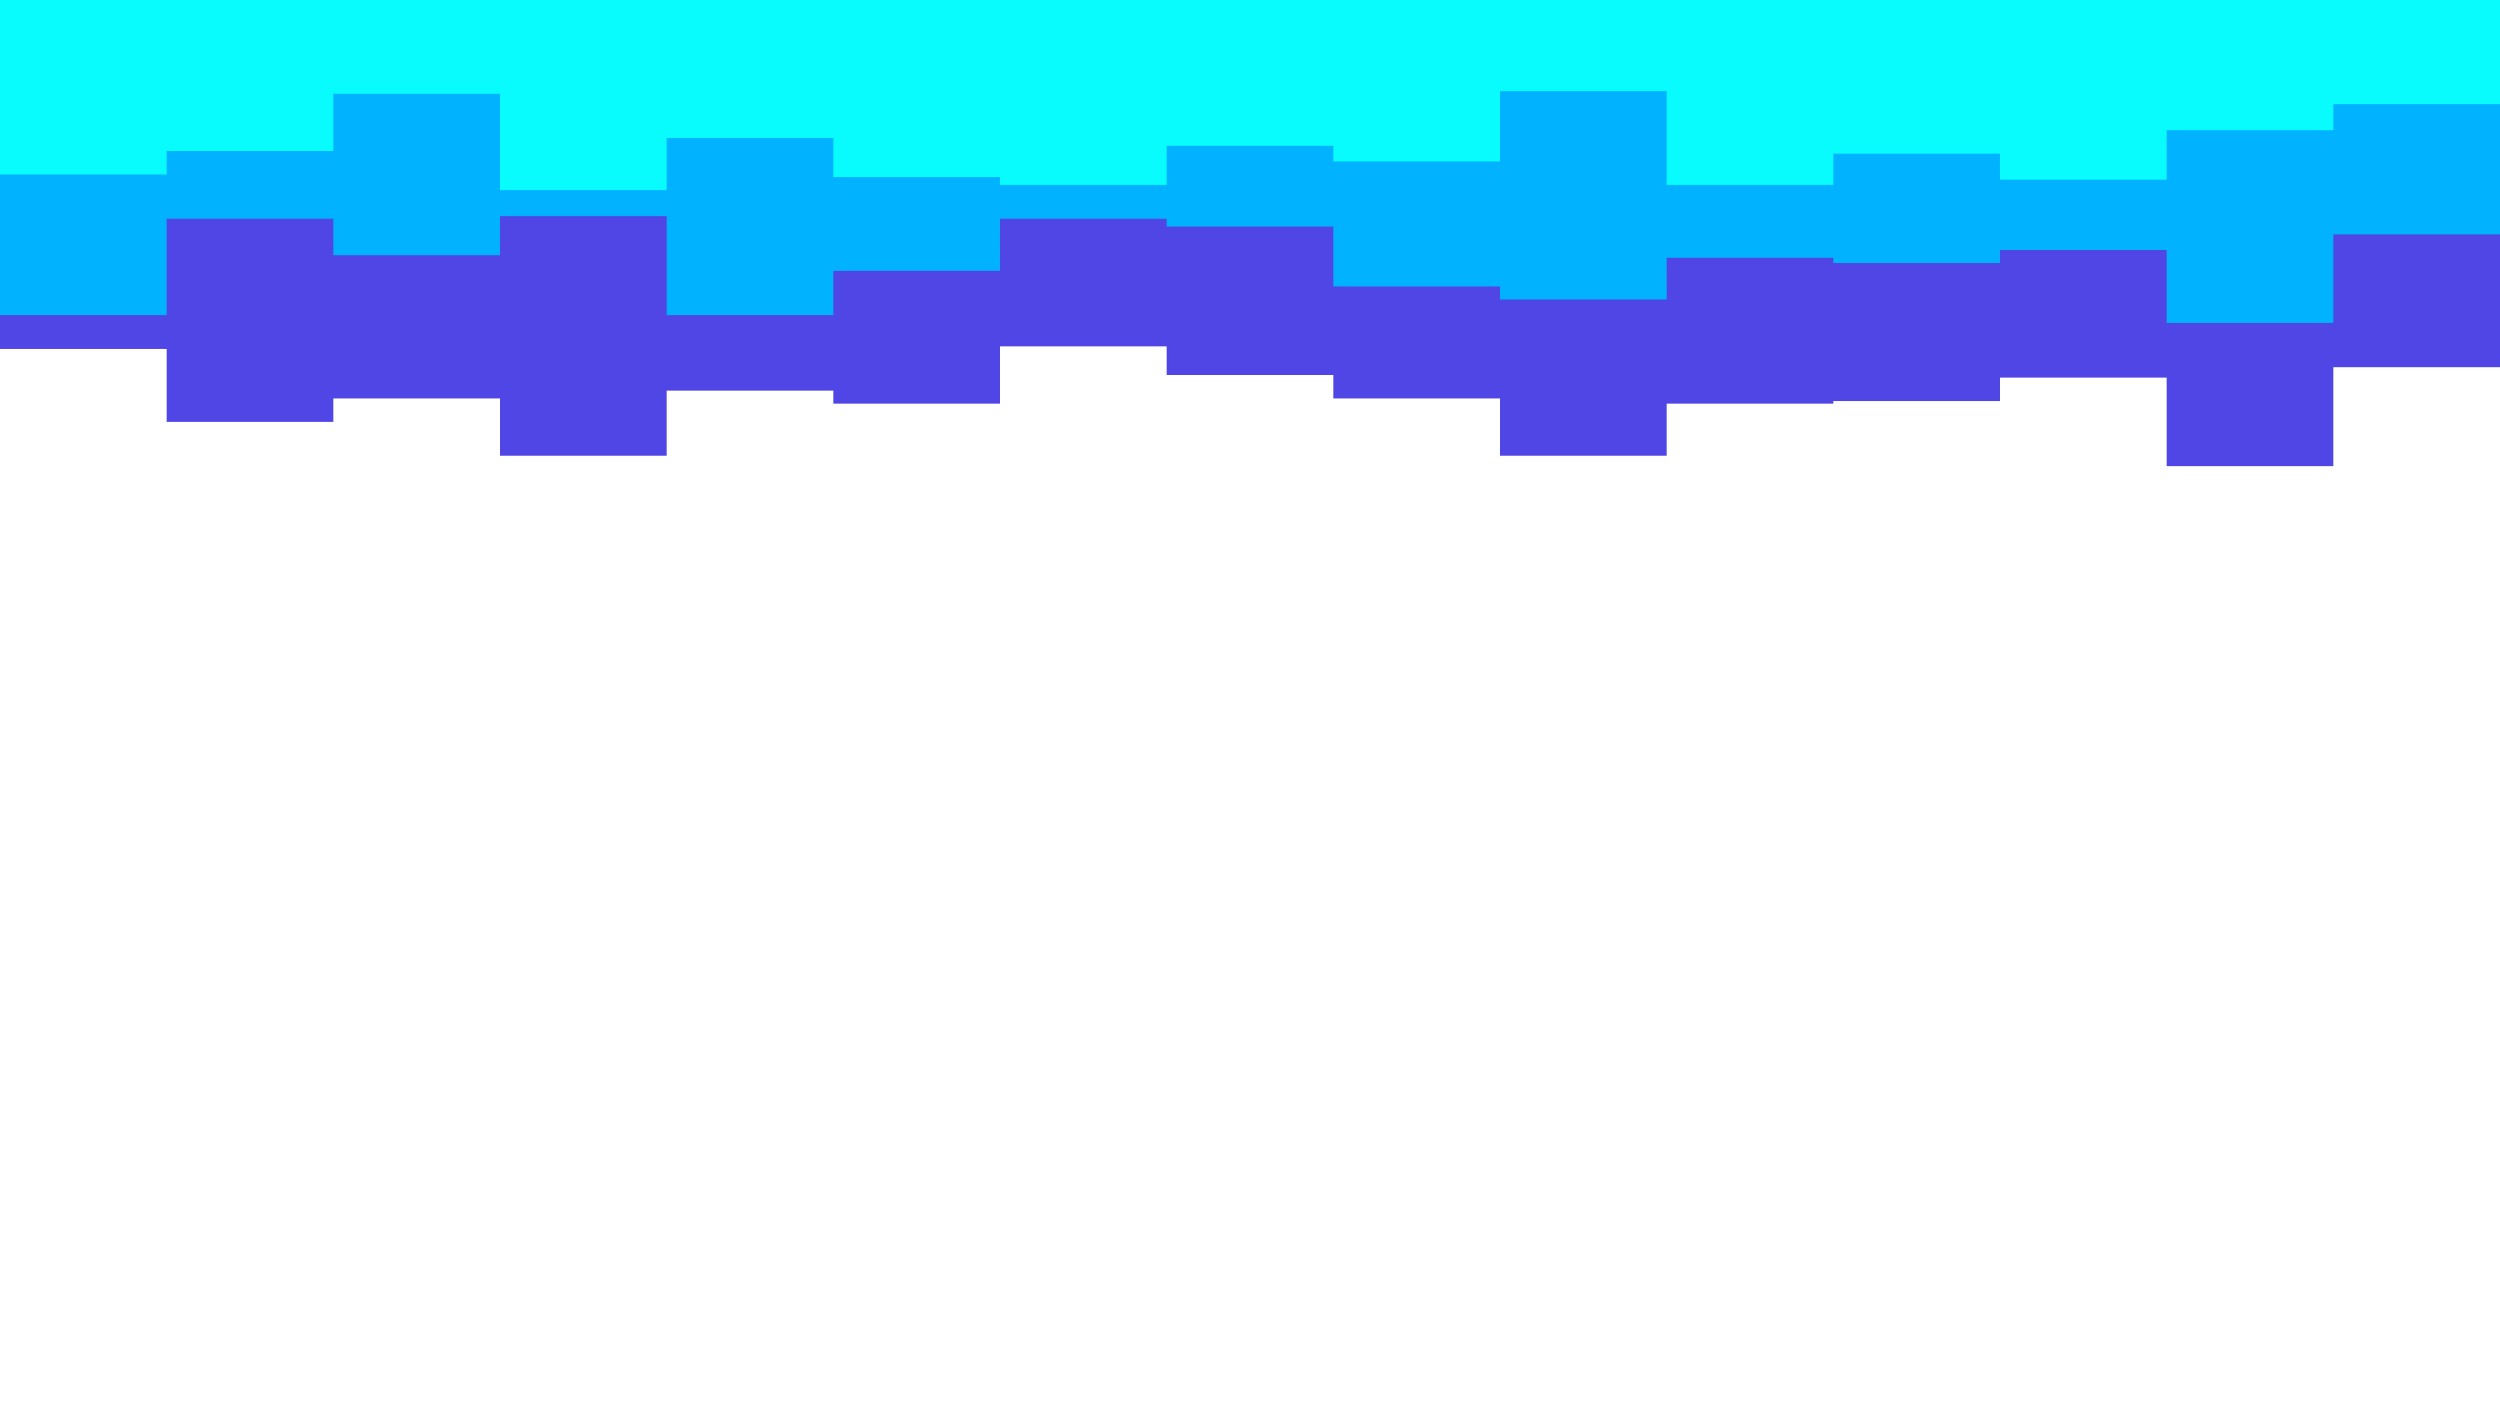
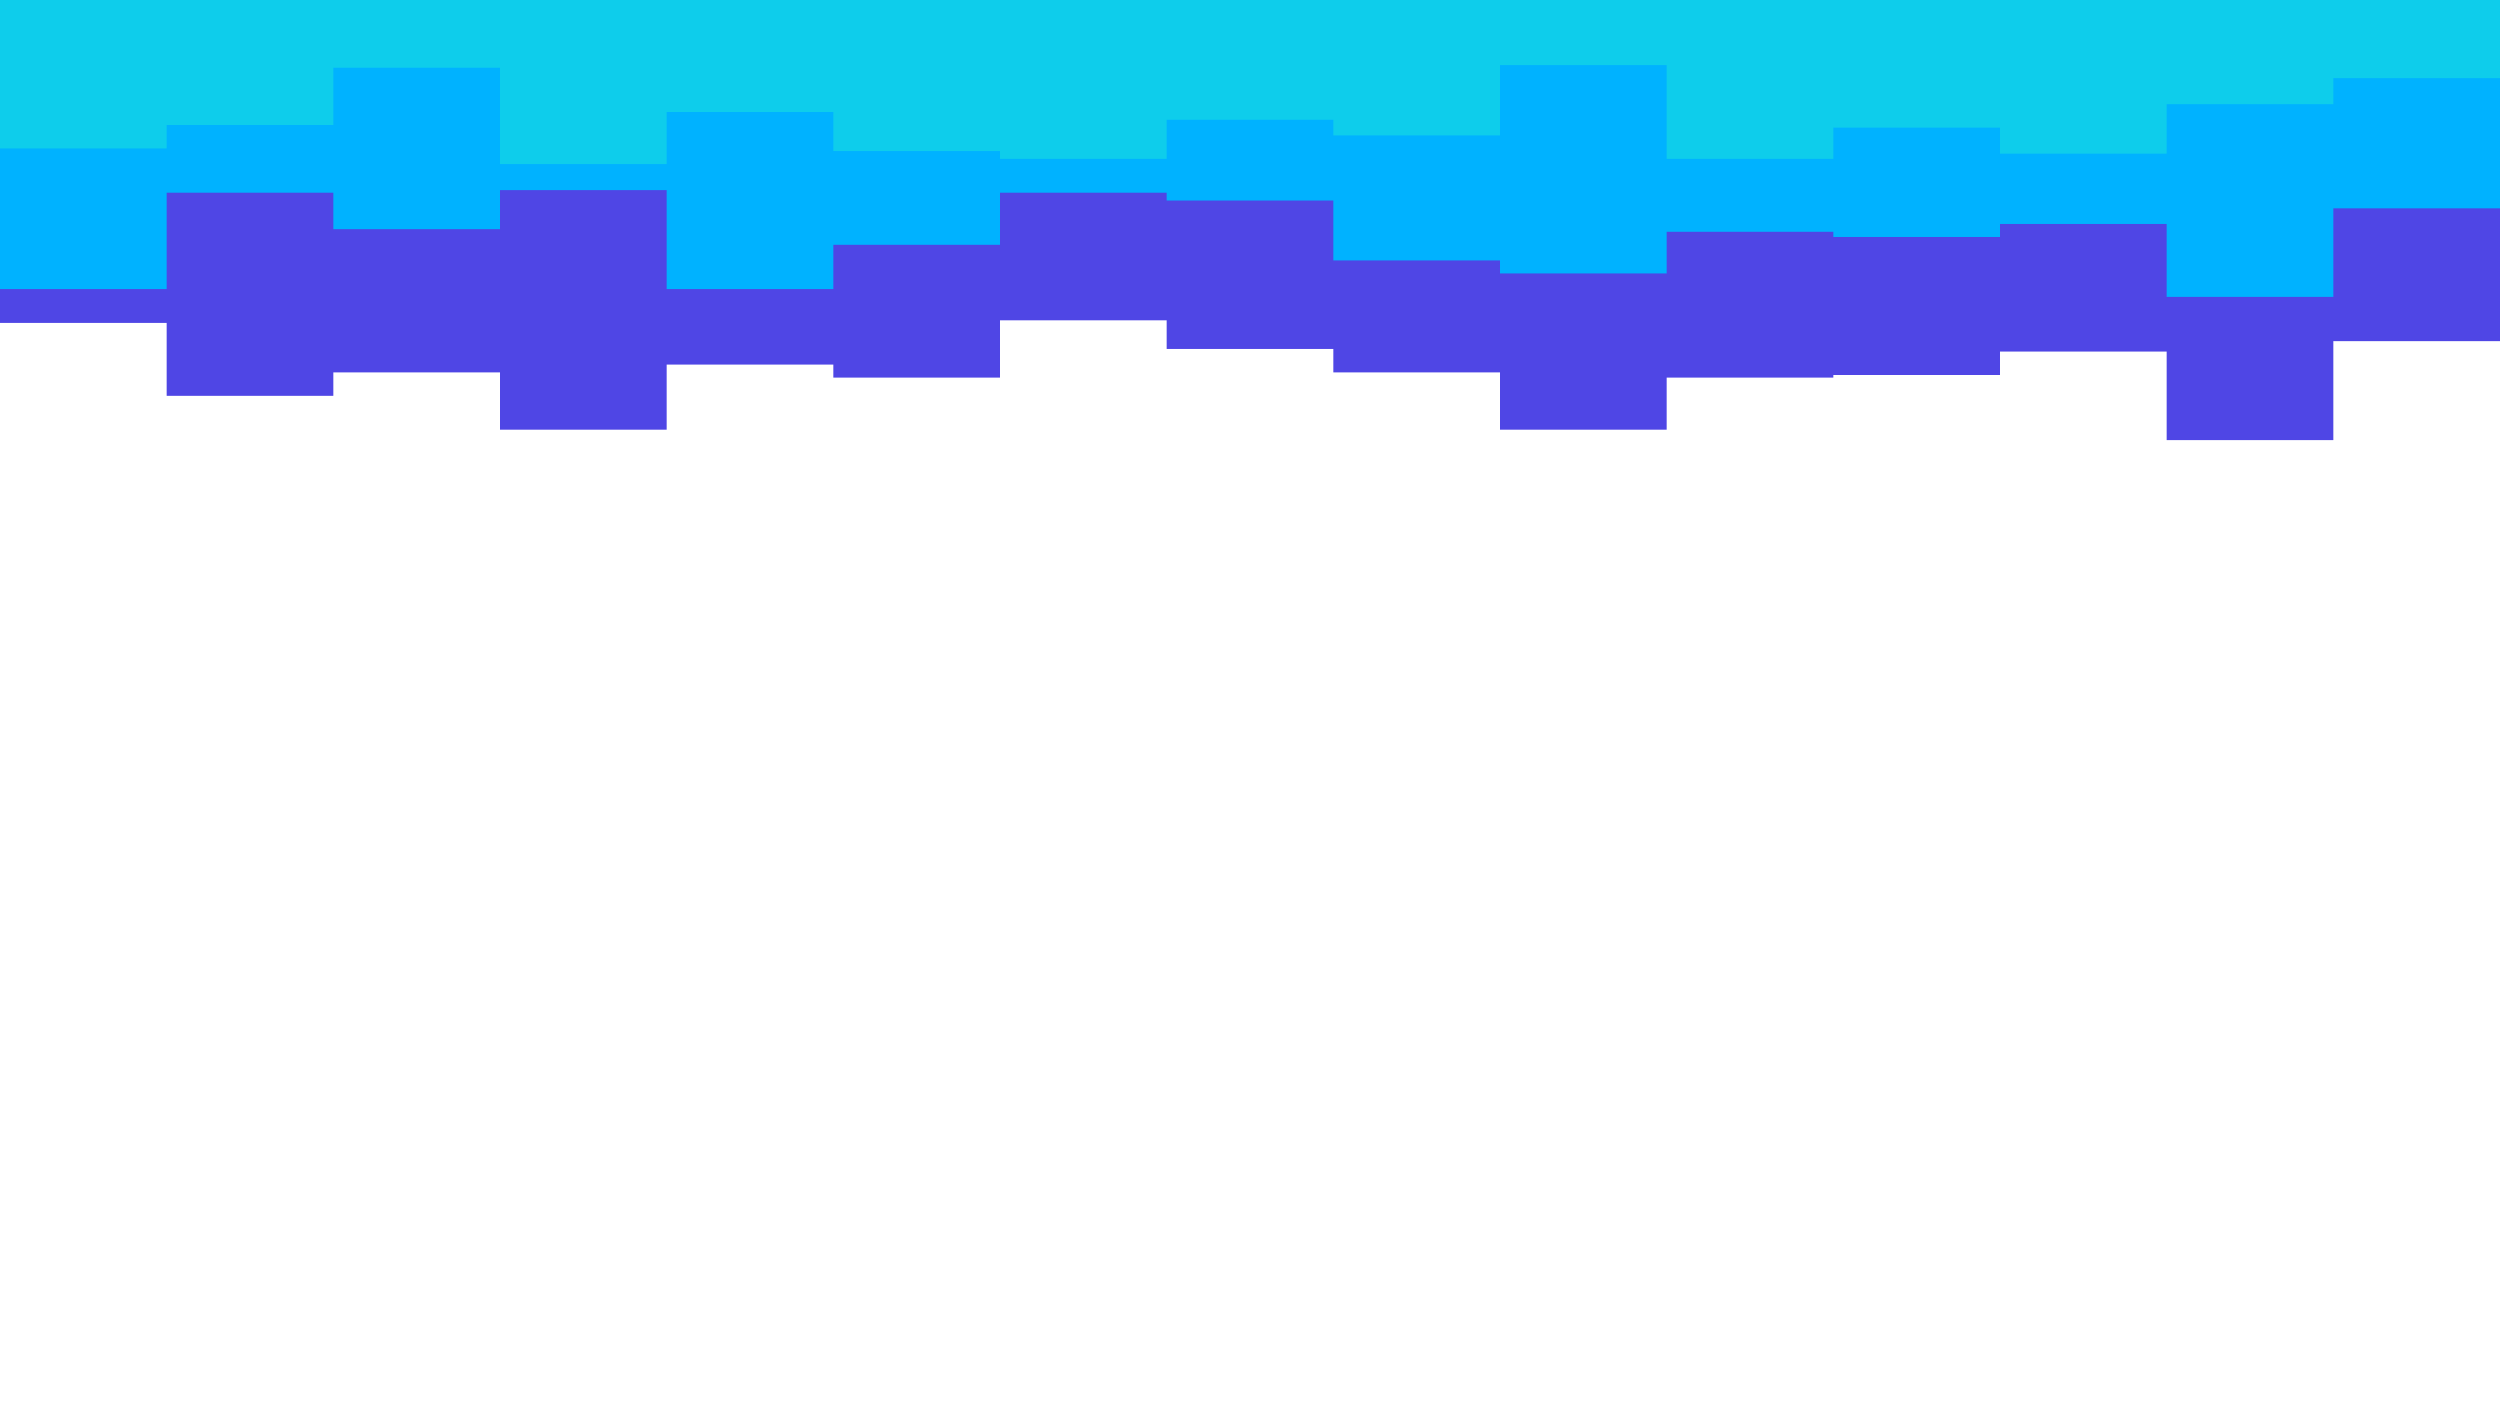
- <svg xmlns="http://www.w3.org/2000/svg" id="visual" viewBox="0 0 960 540" width="960" height="540" version="1.1">
+ <svg xmlns="http://www.w3.org/2000/svg" id="visual" viewBox="0 70 960 420" width="960" height="540" version="1.1">
  <path d="M0 134L64 134L64 162L128 162L128 153L192 153L192 175L256 175L256 150L320 150L320 155L384 155L384 133L448 133L448 144L512 144L512 153L576 153L576 175L640 175L640 155L704 155L704 154L768 154L768 145L832 145L832 179L896 179L896 141L960 141L960 134L960 0L960 0L896 0L896 0L832 0L832 0L768 0L768 0L704 0L704 0L640 0L640 0L576 0L576 0L512 0L512 0L448 0L448 0L384 0L384 0L320 0L320 0L256 0L256 0L192 0L192 0L128 0L128 0L64 0L64 0L0 0Z" fill="#4f46e5" />
  <path d="M0 121L64 121L64 84L128 84L128 98L192 98L192 83L256 83L256 121L320 121L320 104L384 104L384 84L448 84L448 87L512 87L512 110L576 110L576 115L640 115L640 99L704 99L704 101L768 101L768 96L832 96L832 124L896 124L896 90L960 90L960 117L960 0L960 0L896 0L896 0L832 0L832 0L768 0L768 0L704 0L704 0L640 0L640 0L576 0L576 0L512 0L512 0L448 0L448 0L384 0L384 0L320 0L320 0L256 0L256 0L192 0L192 0L128 0L128 0L64 0L64 0L0 0Z" fill="#00b2ff" />
-   <path d="M0 67L64 67L64 58L128 58L128 36L192 36L192 73L256 73L256 53L320 53L320 68L384 68L384 71L448 71L448 56L512 56L512 62L576 62L576 35L640 35L640 71L704 71L704 59L768 59L768 69L832 69L832 50L896 50L896 40L960 40L960 61L960 0L960 0L896 0L896 0L832 0L832 0L768 0L768 0L704 0L704 0L640 0L640 0L576 0L576 0L512 0L512 0L448 0L448 0L384 0L384 0L320 0L320 0L256 0L256 0L192 0L192 0L128 0L128 0L64 0L64 0L0 0Z" fill="#08fcfe" />
+   <path d="M0 67L64 67L64 58L128 58L128 36L192 36L192 73L256 73L256 53L320 53L320 68L384 68L384 71L448 71L448 56L512 56L512 62L576 62L576 35L640 35L640 71L704 71L704 59L768 59L768 69L832 69L832 50L896 50L896 40L960 40L960 61L960 0L960 0L896 0L896 0L832 0L832 0L768 0L768 0L704 0L704 0L640 0L640 0L576 0L576 0L512 0L512 0L448 0L448 0L384 0L384 0L320 0L320 0L256 0L256 0L192 0L192 0L128 0L128 0L64 0L64 0L0 0Z" fill="#0ecdeb" />
</svg>
